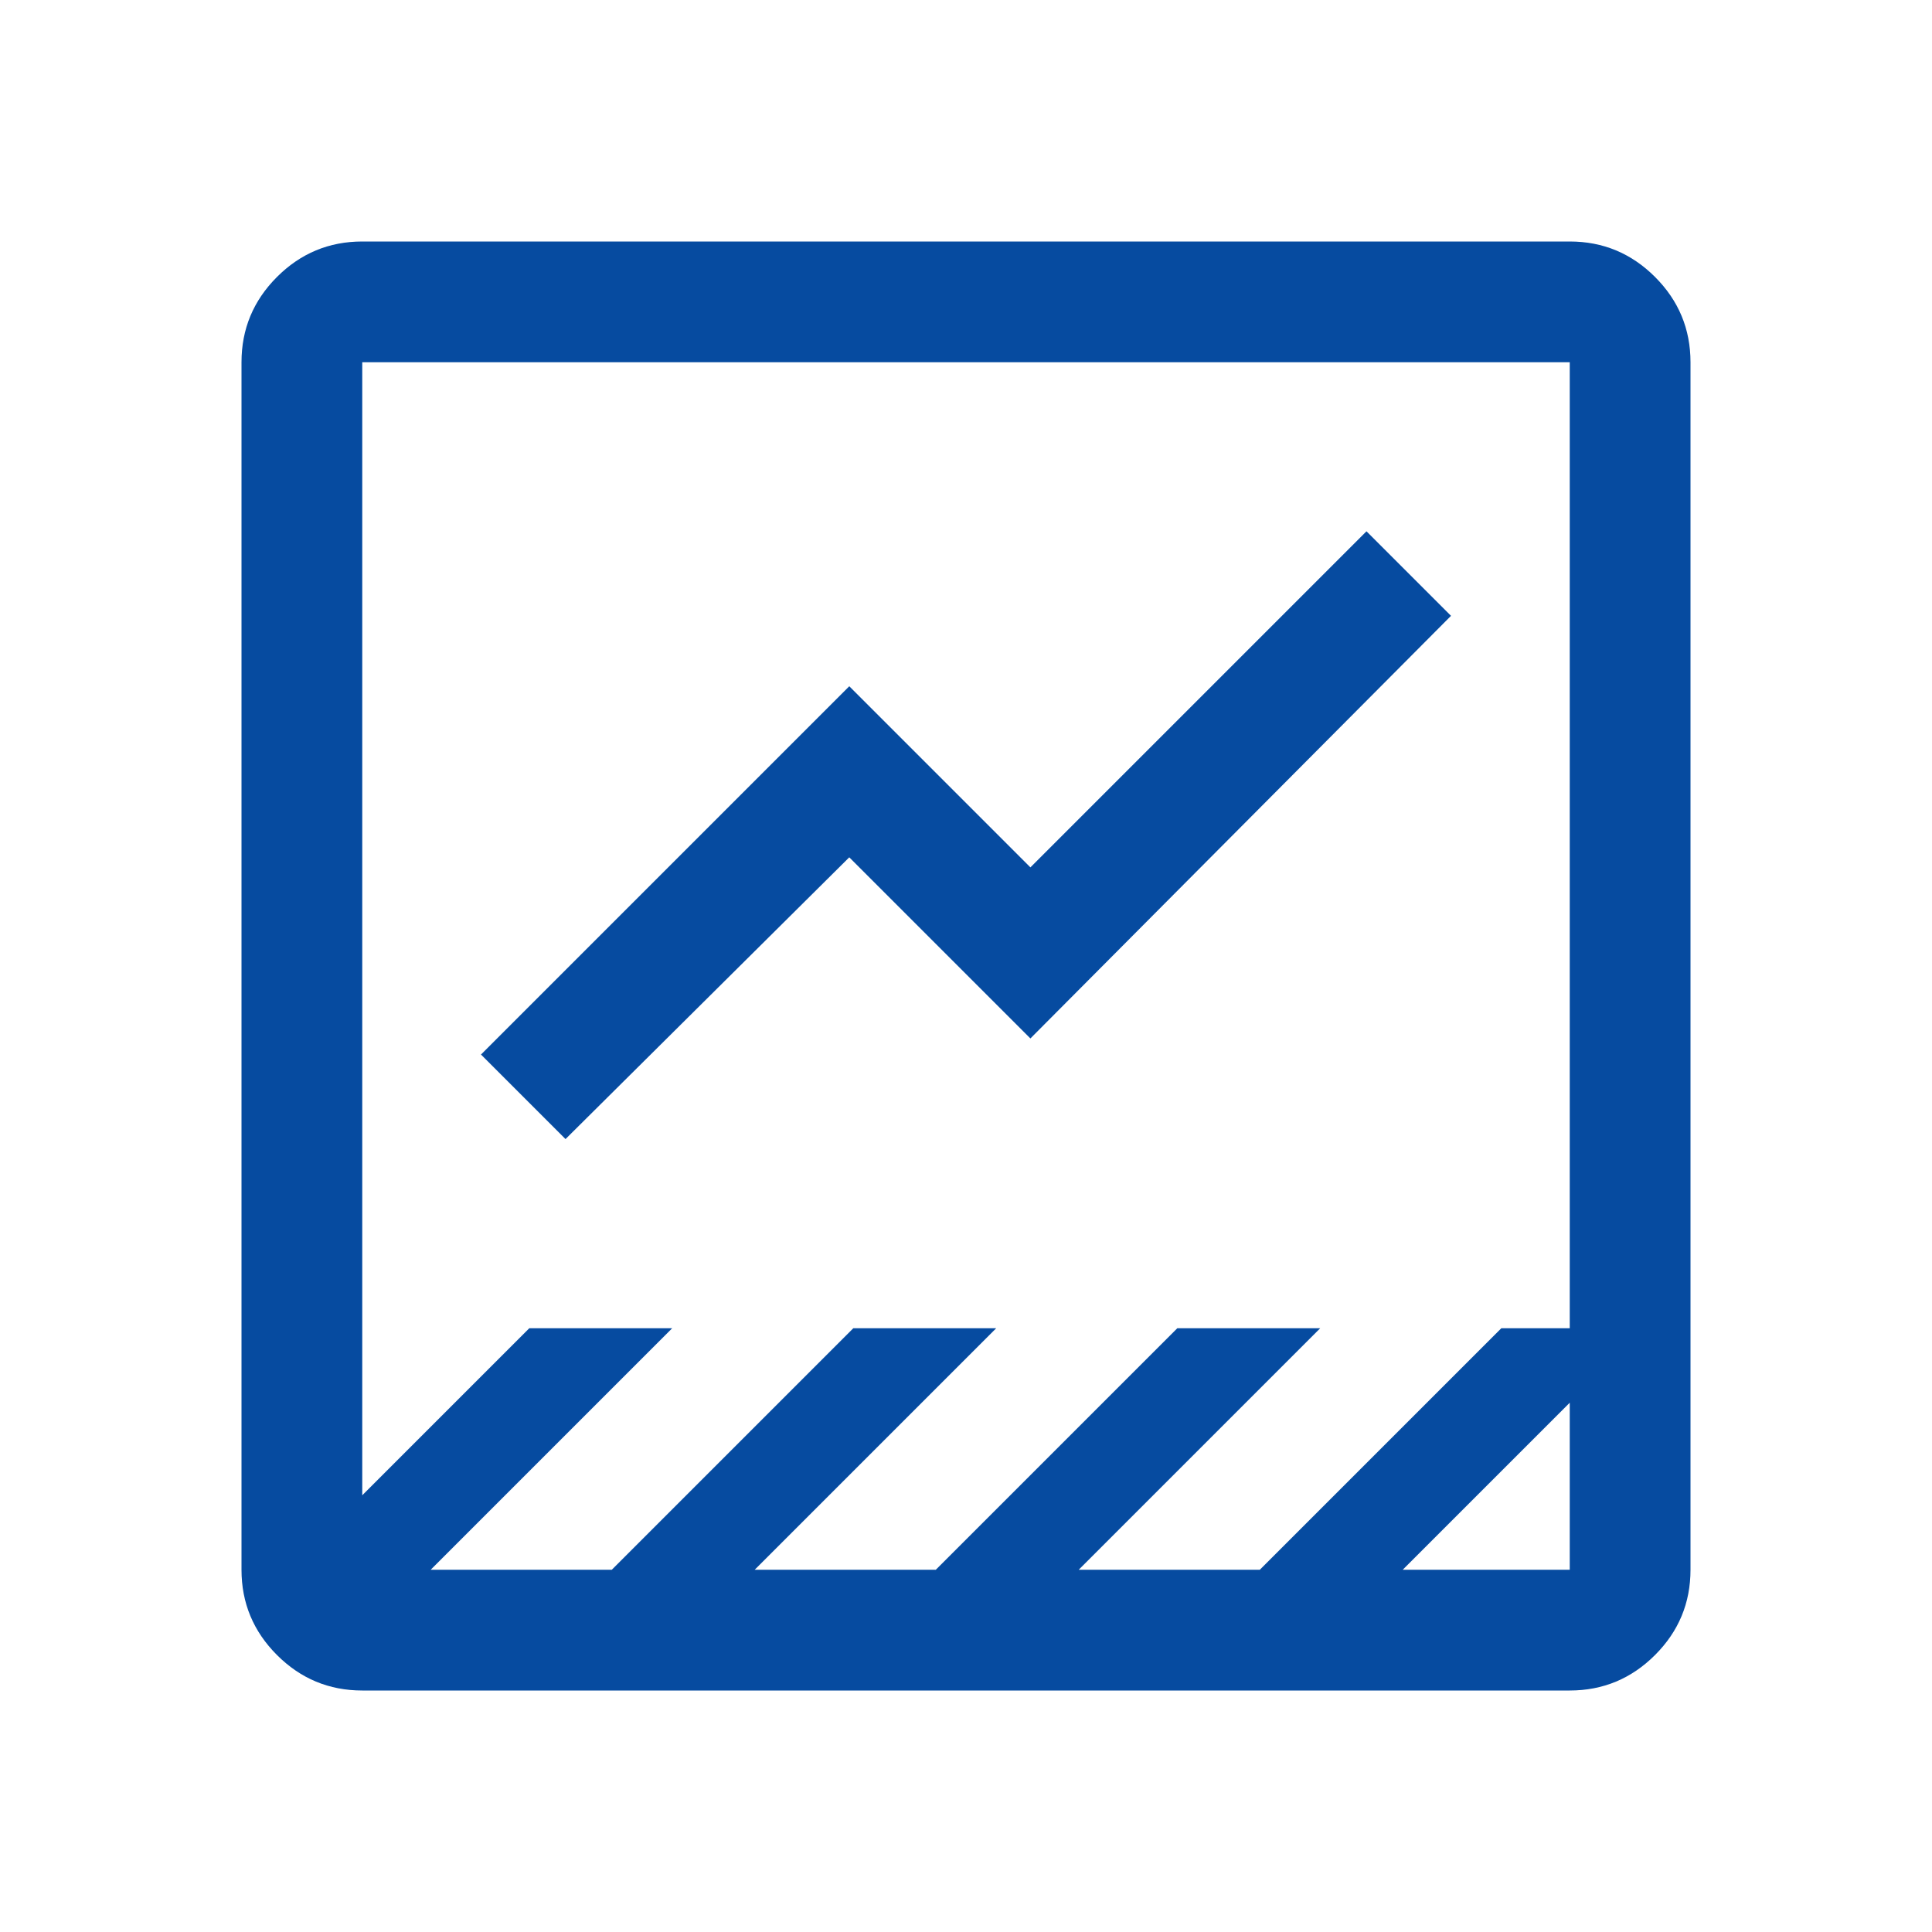
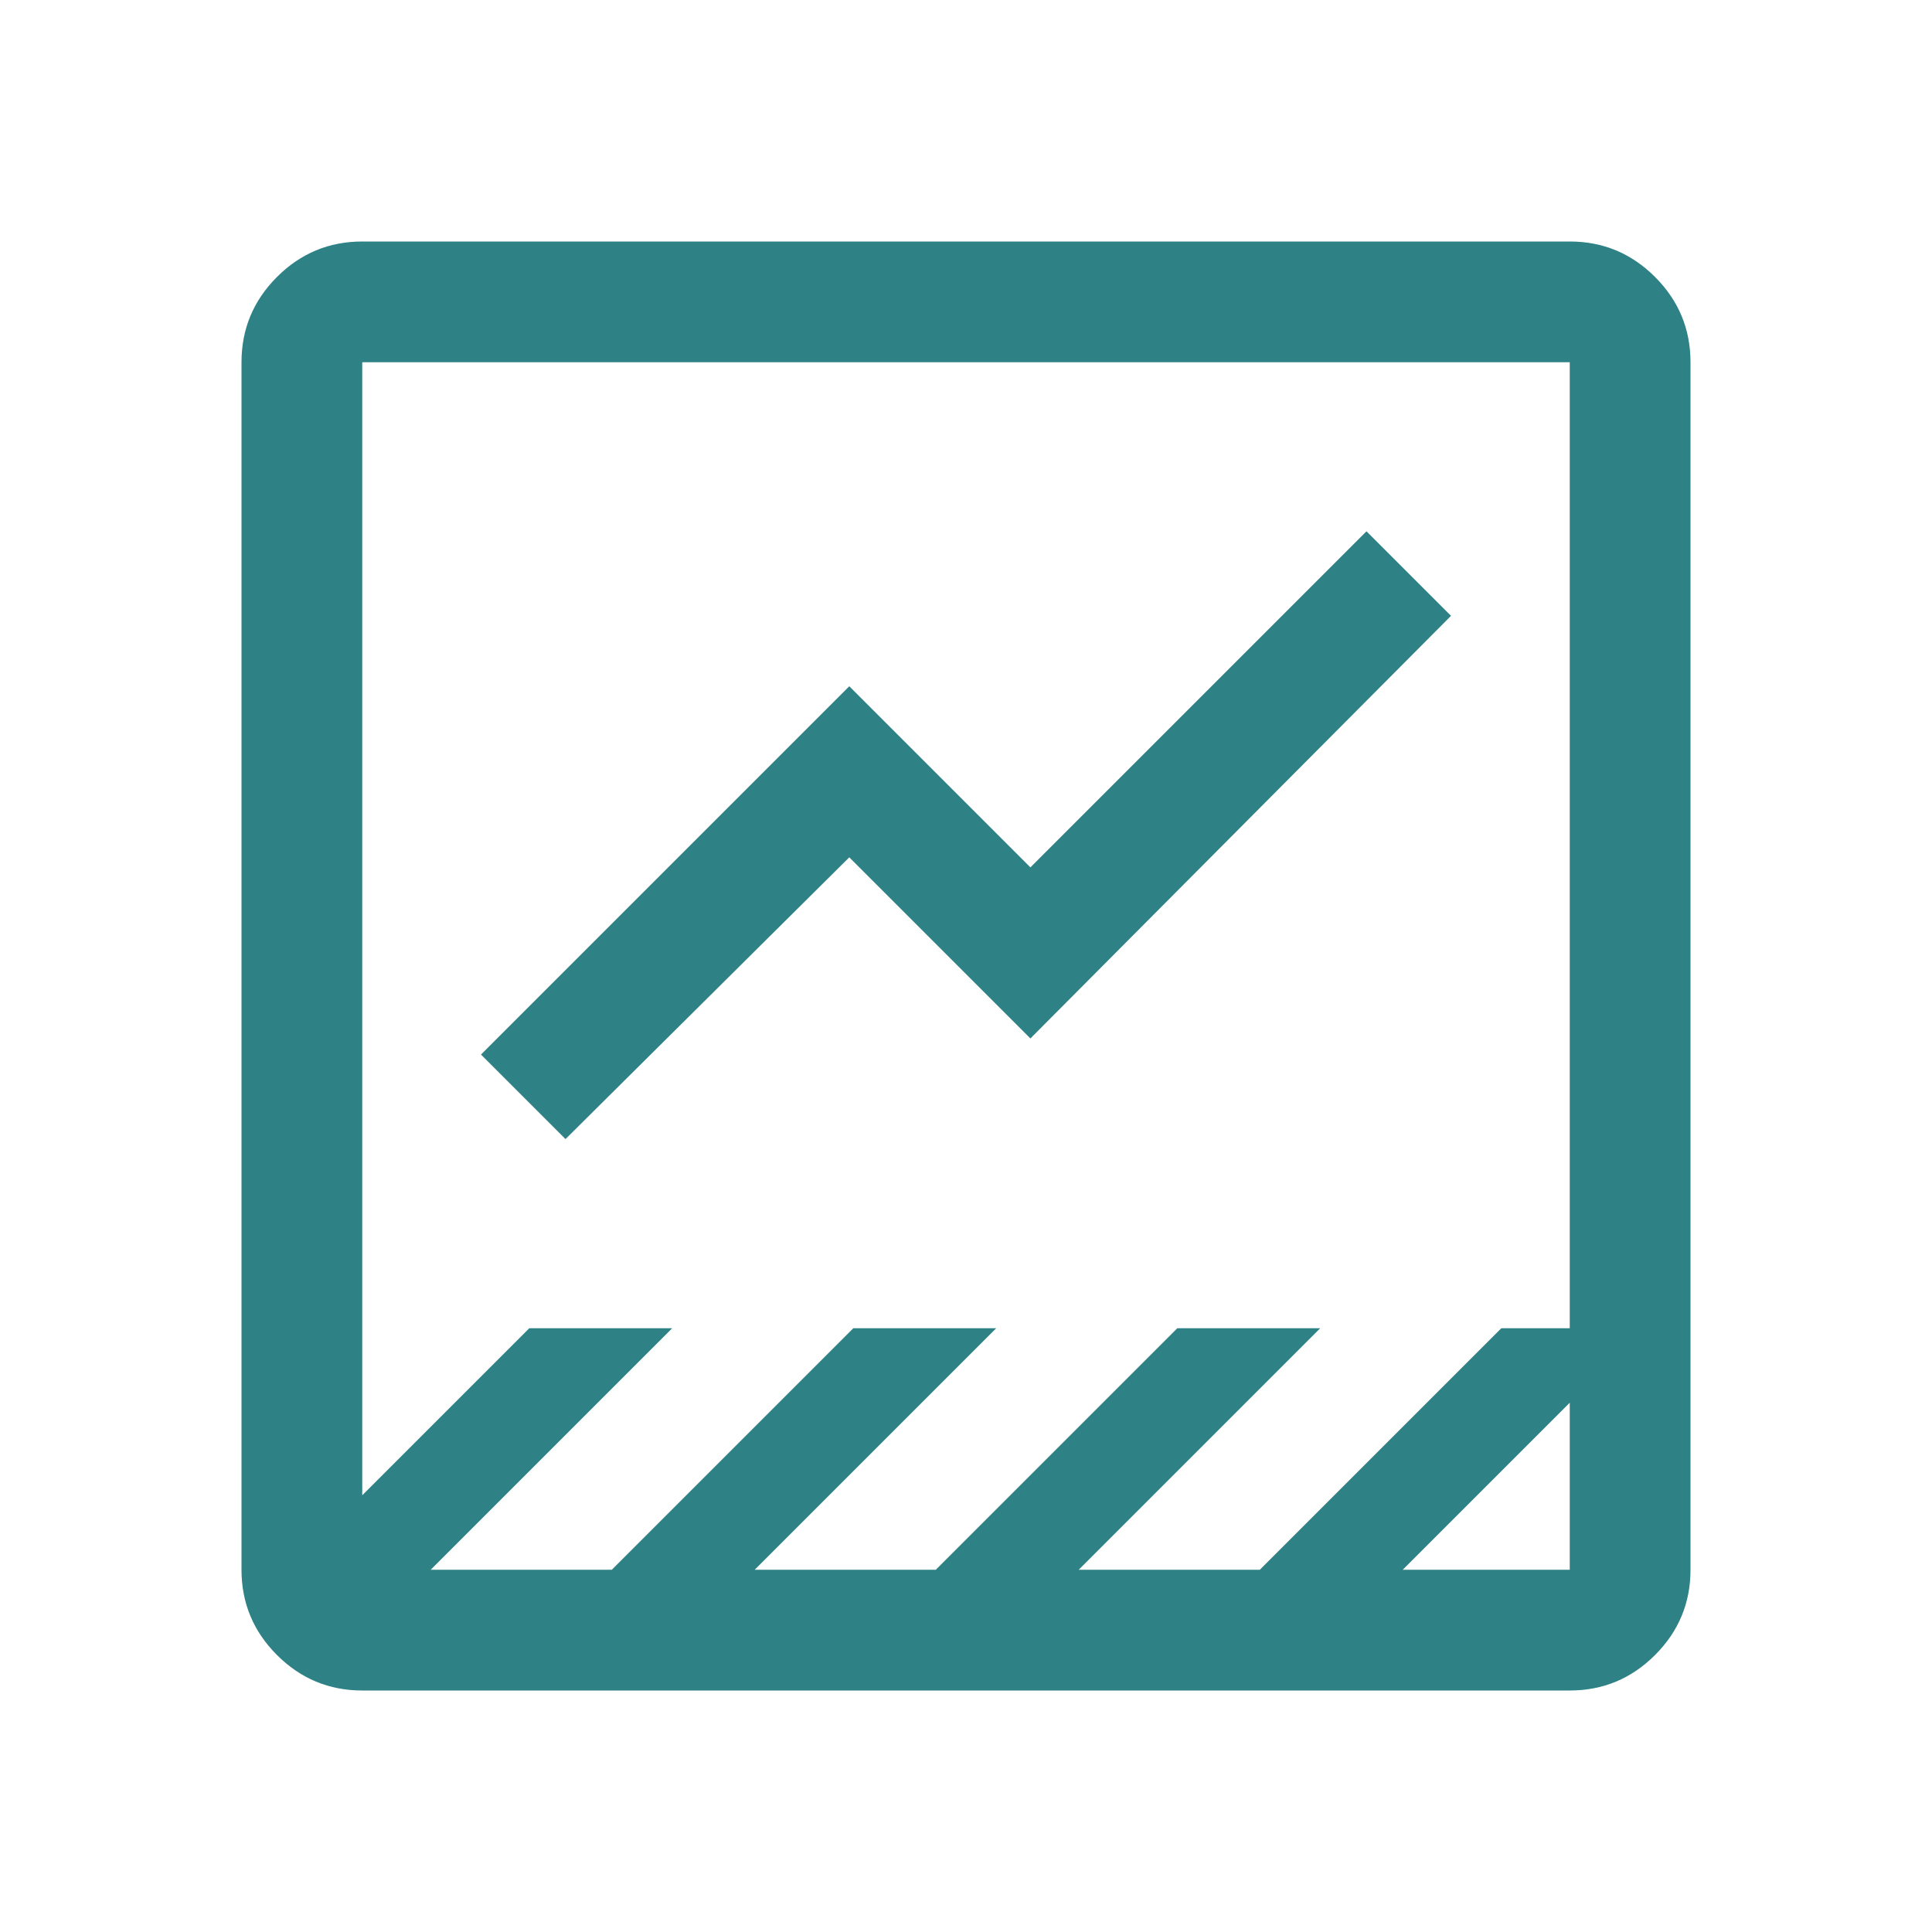
- <svg xmlns="http://www.w3.org/2000/svg" height="48px" viewBox="0 -960 960 960" width="48px" fill="#064ba0ff">
+ <svg xmlns="http://www.w3.org/2000/svg" height="48px" viewBox="0 -960 960 960" width="48px" fill="#2e8185">
  <path d="M180-120q-24.75 0-42.37-17.63Q120-155.25 120-180v-600q0-24.75 17.63-42.38Q155.25-840 180-840h600q24.75 0 42.38 17.62Q840-804.75 840-780v600q0 24.75-17.62 42.37Q804.75-120 780-120H180Zm517-60h83v-83l-83 83Zm-483 0h90l120-120h71L375-180h90l120-120h71L536-180h90l120-120h34v-480H180v563l83-83h71L214-180Zm67-214-42-42 183-183 90 90 167-167 42 42-209 210-90-90-141 140ZM180-180v-600 600Z" />
</svg>
